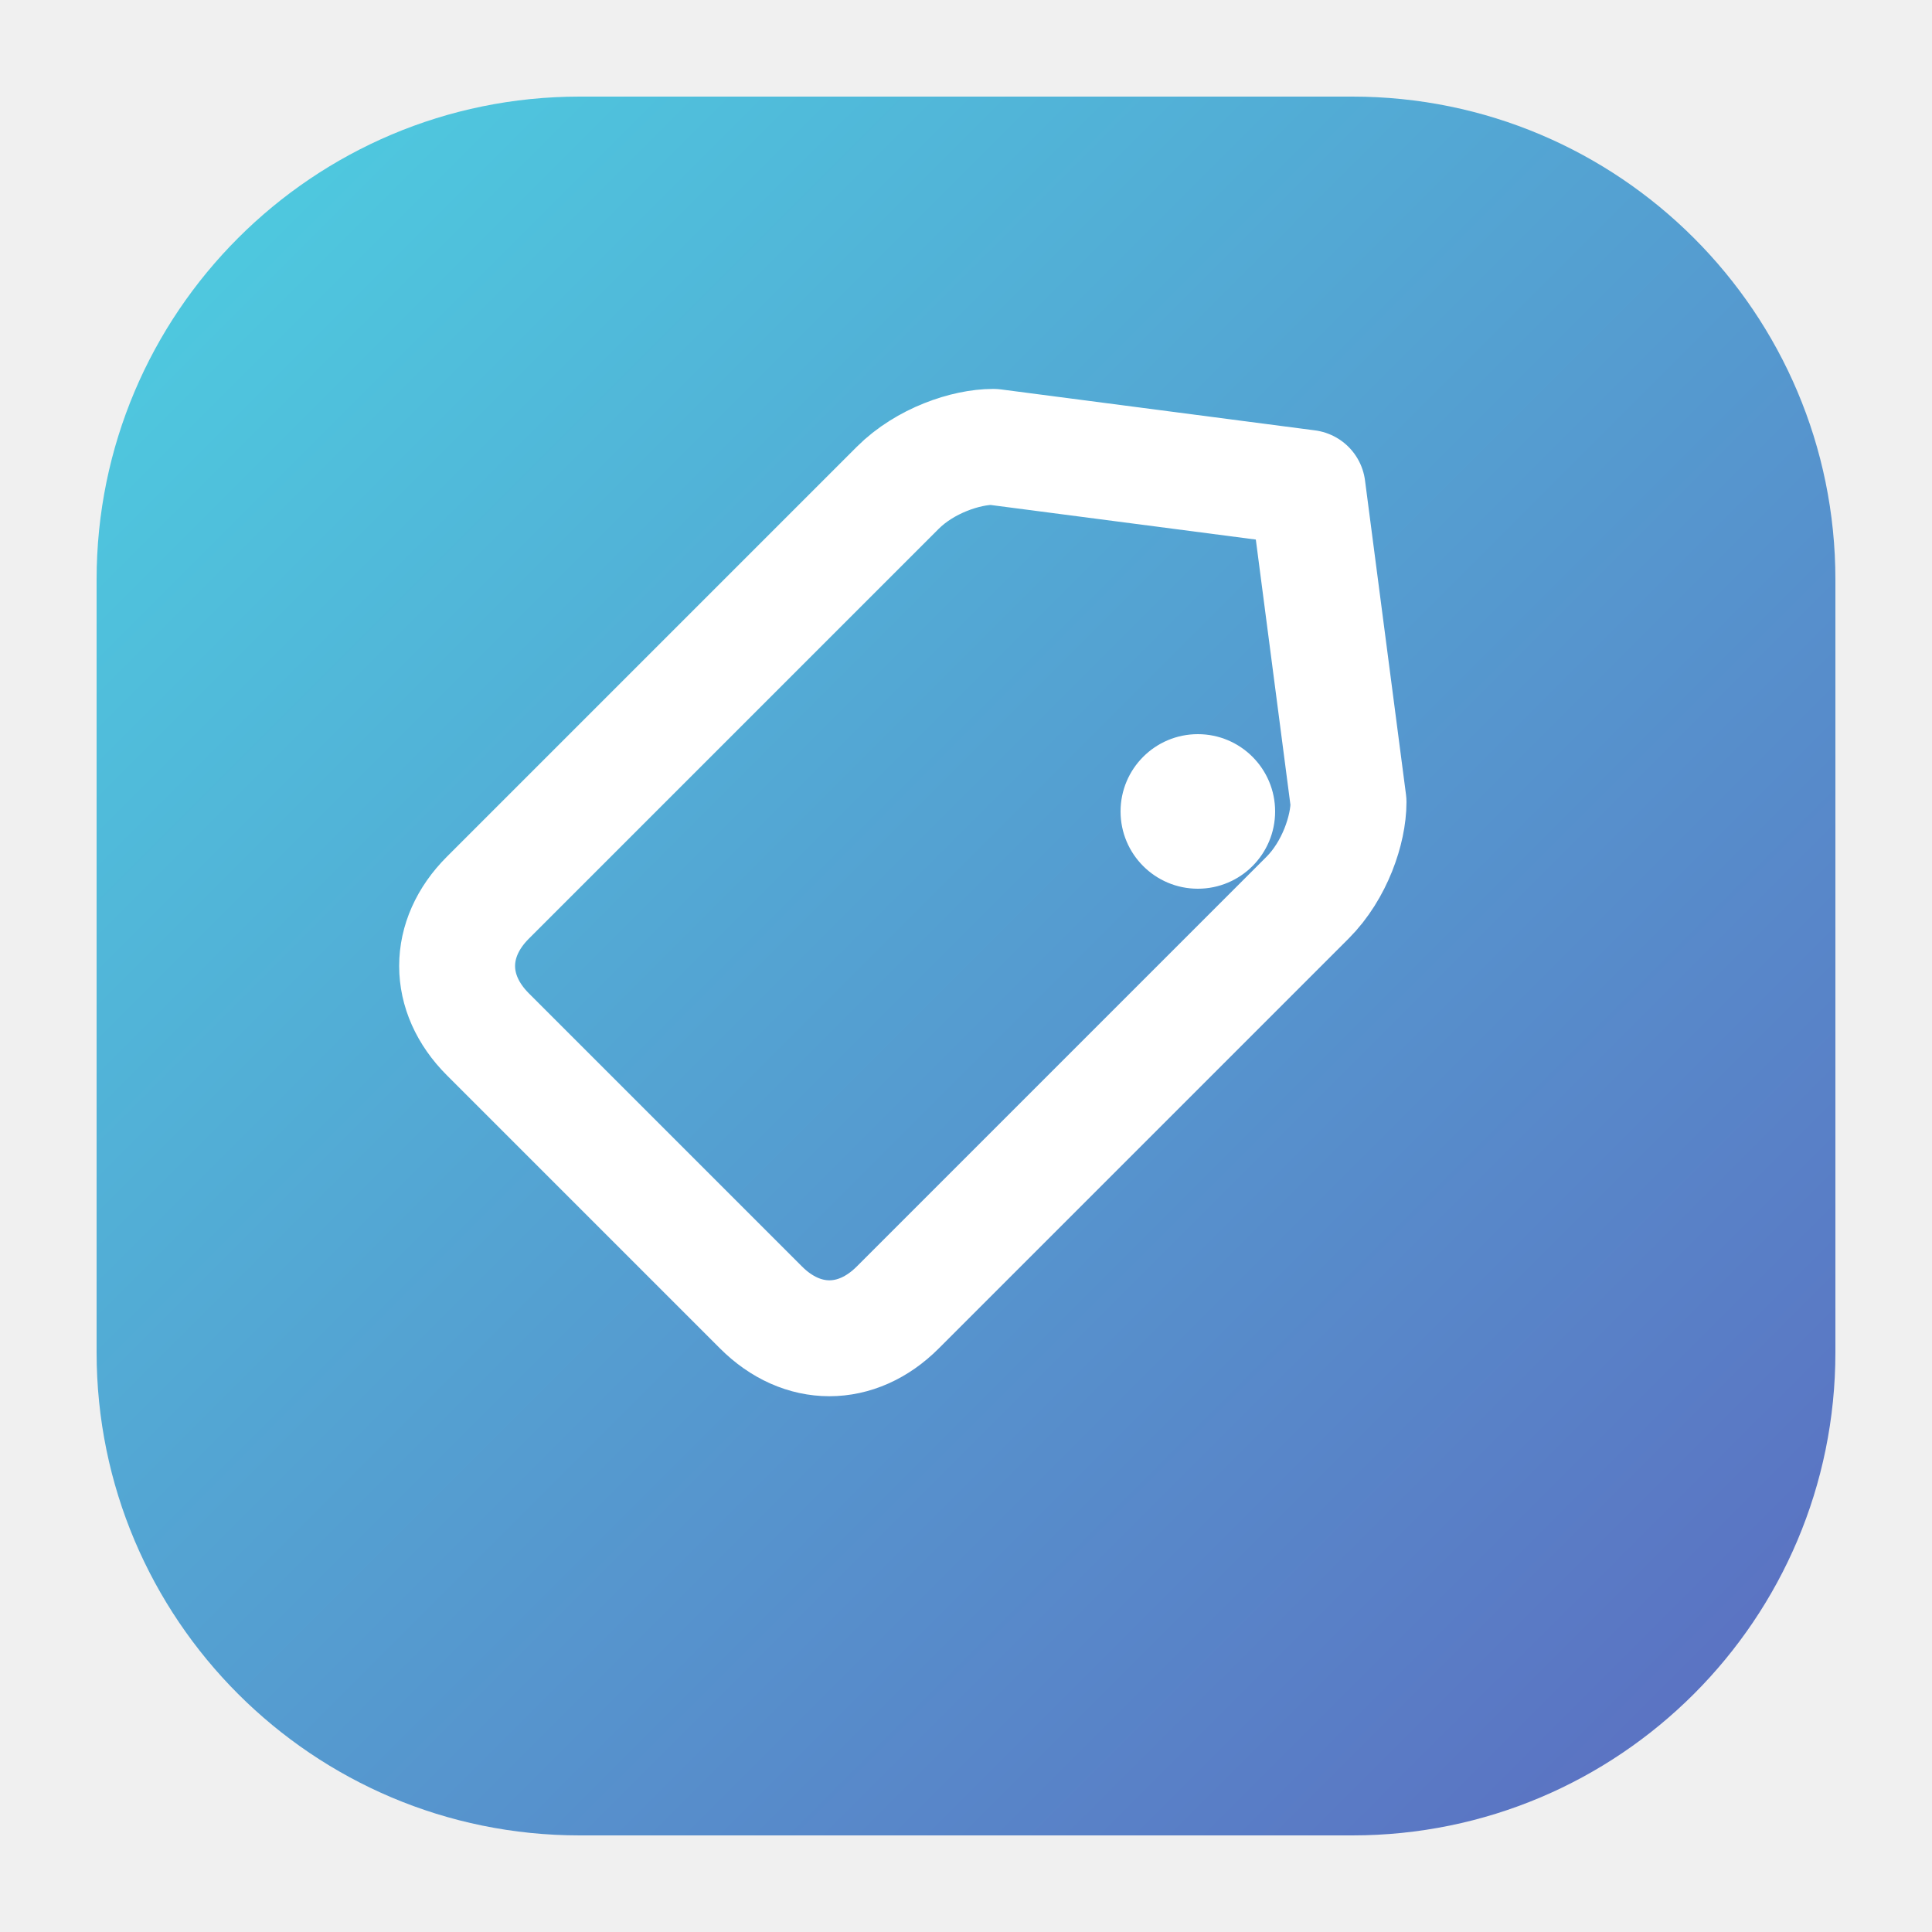
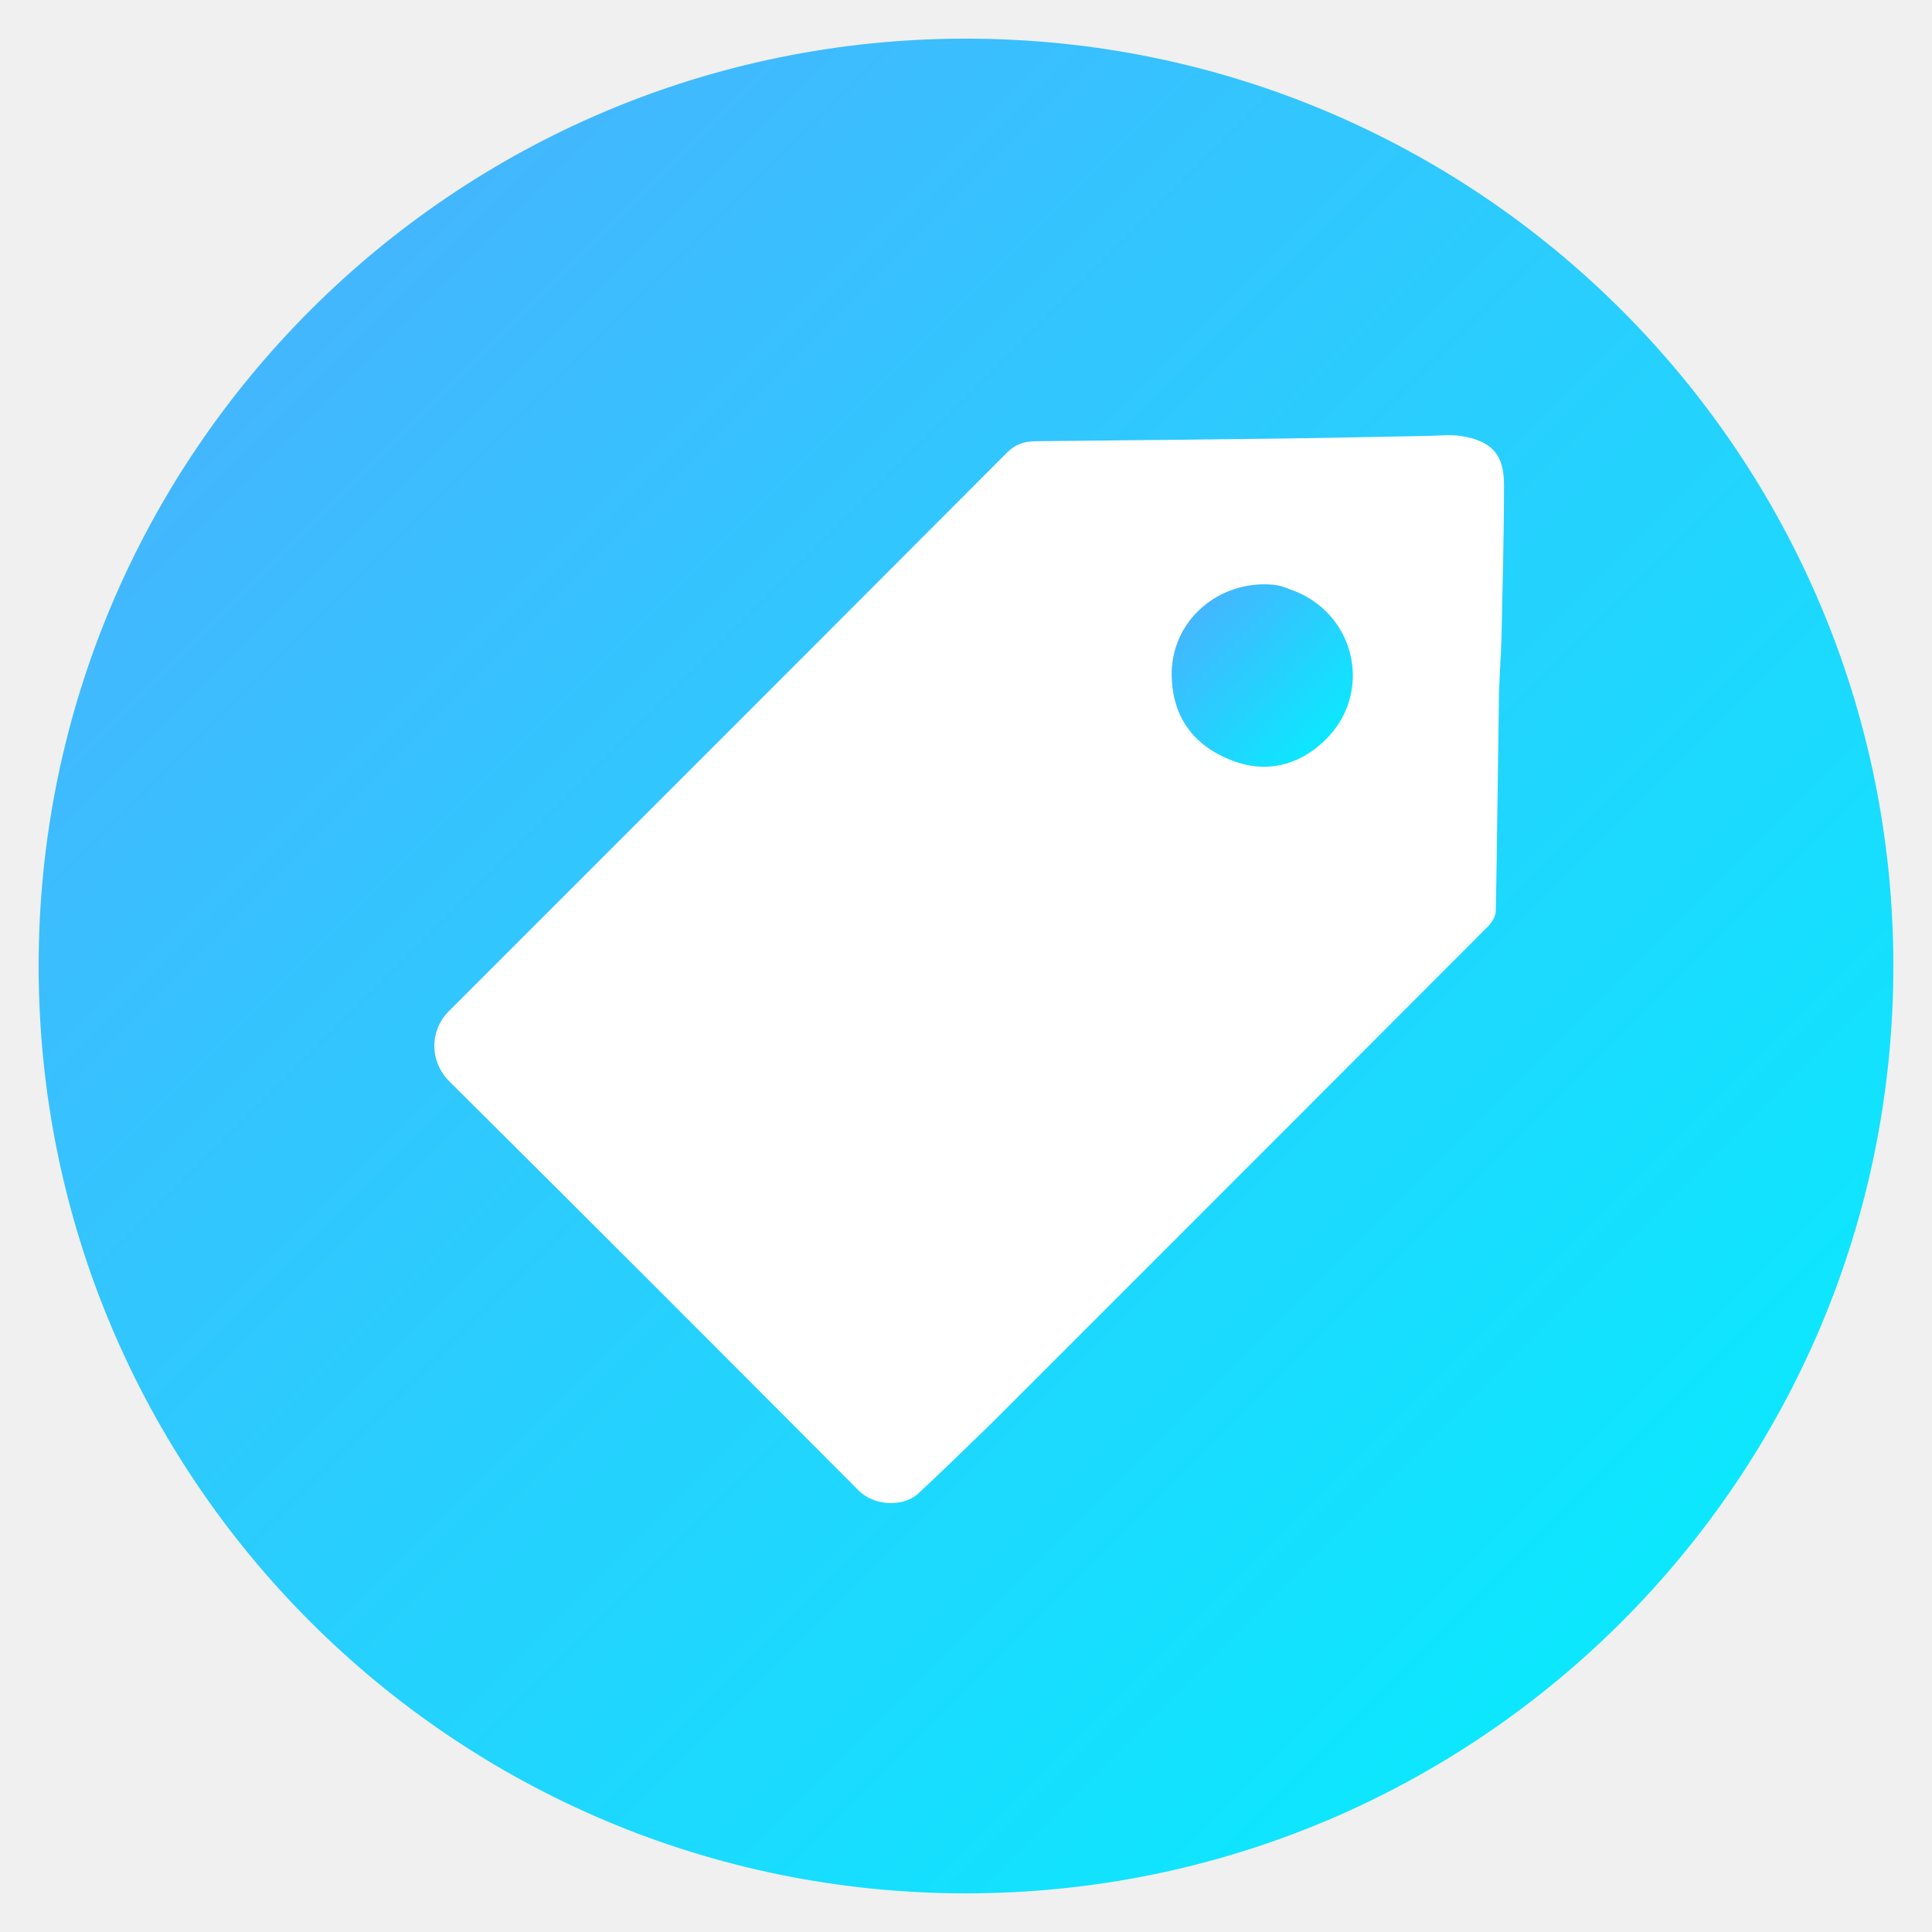
- <svg xmlns="http://www.w3.org/2000/svg" width="100" height="100" viewBox="0 0 100 100" fill="none">
+ <svg xmlns="http://www.w3.org/2000/svg" width="100" height="100" viewBox="0 0 100 100">
  <defs>
-     <linearGradient id="gradTags" x1="0%" y1="0%" x2="100%" y2="100%">
-       <stop offset="0%" style="stop-color:#4DD0E1;stop-opacity:1" />
-       <stop offset="100%" style="stop-color:#5C6BC0;stop-opacity:1" />
+     <linearGradient id="gradIconStyle" x1="0%" y1="0%" x2="100%" y2="100%">
+       <stop offset="0%" style="stop-color:#4facfe;stop-opacity:1" />
+       <stop offset="100%" style="stop-color:#00f2fe;stop-opacity:1" />
    </linearGradient>
  </defs>
-   <rect x="5" y="5" width="90" height="90" rx="25" fill="url(#gradTags)" />
-   <path d="M35 30L65 30C67 30 69 31 70 32L80 45L70 58C69 59 67 60 65 60L35 60C32 60 30 58 30 55L30 35C30 32 32 30 35 30Z" stroke="white" stroke-width="6" stroke-linecap="round" stroke-linejoin="round" transform="rotate(-45 50 50)" />
-   <circle cx="62" cy="42" r="4" fill="white" />
+   <circle cx="50" cy="50" r="48" fill="url(#gradIconStyle)" />
+   <g transform="translate(50, 50) scale(0.14) translate(-256, -256)">
+     <path fill="white" d="M265.242,425.242              C256.143,434.006 247.412,442.648 238.402,450.989              C232.719,456.25 221.903,455.533 216.401,450.009              C166.072,399.476 115.681,349.006 65.075,298.751              C57.452,291.181 57.78,279.8 64.724,272.777              C65.192,272.304 65.668,271.837 66.139,271.366              C134.479,203.024 202.841,134.704 271.084,66.265              C274.181,63.159 277.443,62.028 281.524,61.986              C312.113,61.677 342.701,61.381 373.289,60.982              C391.213,60.748 409.134,60.322 427.057,60.008              C431.066,59.937 435.165,59.429 439.072,60.06              C450.306,61.874 454.91,66.838 454.908,77.929              C454.904,96.855 454.387,115.783 453.969,134.707              C453.809,141.97 453.148,149.222 453.033,156.485              C452.616,182.909 452.396,209.337 451.871,235.758              C451.832,237.702 450.35,240 448.879,241.476              C400.406,290.091 351.852,338.627 303.31,387.174              C290.704,399.78 278.098,412.386 265.242,425.242 Z" />
+     <path fill="url(#gradIconStyle)" d="M378.183,117.65              C400.546,127.054 406.34,155.667 388.558,172.708              C378.648,182.205 366.471,184.747 354.299,180.014              C340.213,174.537 332.437,164.175 332.05,148.937              C331.528,128.37 349.586,112.984 370.016,115.075              C372.691,115.349 375.267,116.59 378.183,117.65 Z" />
+   </g>
</svg>
